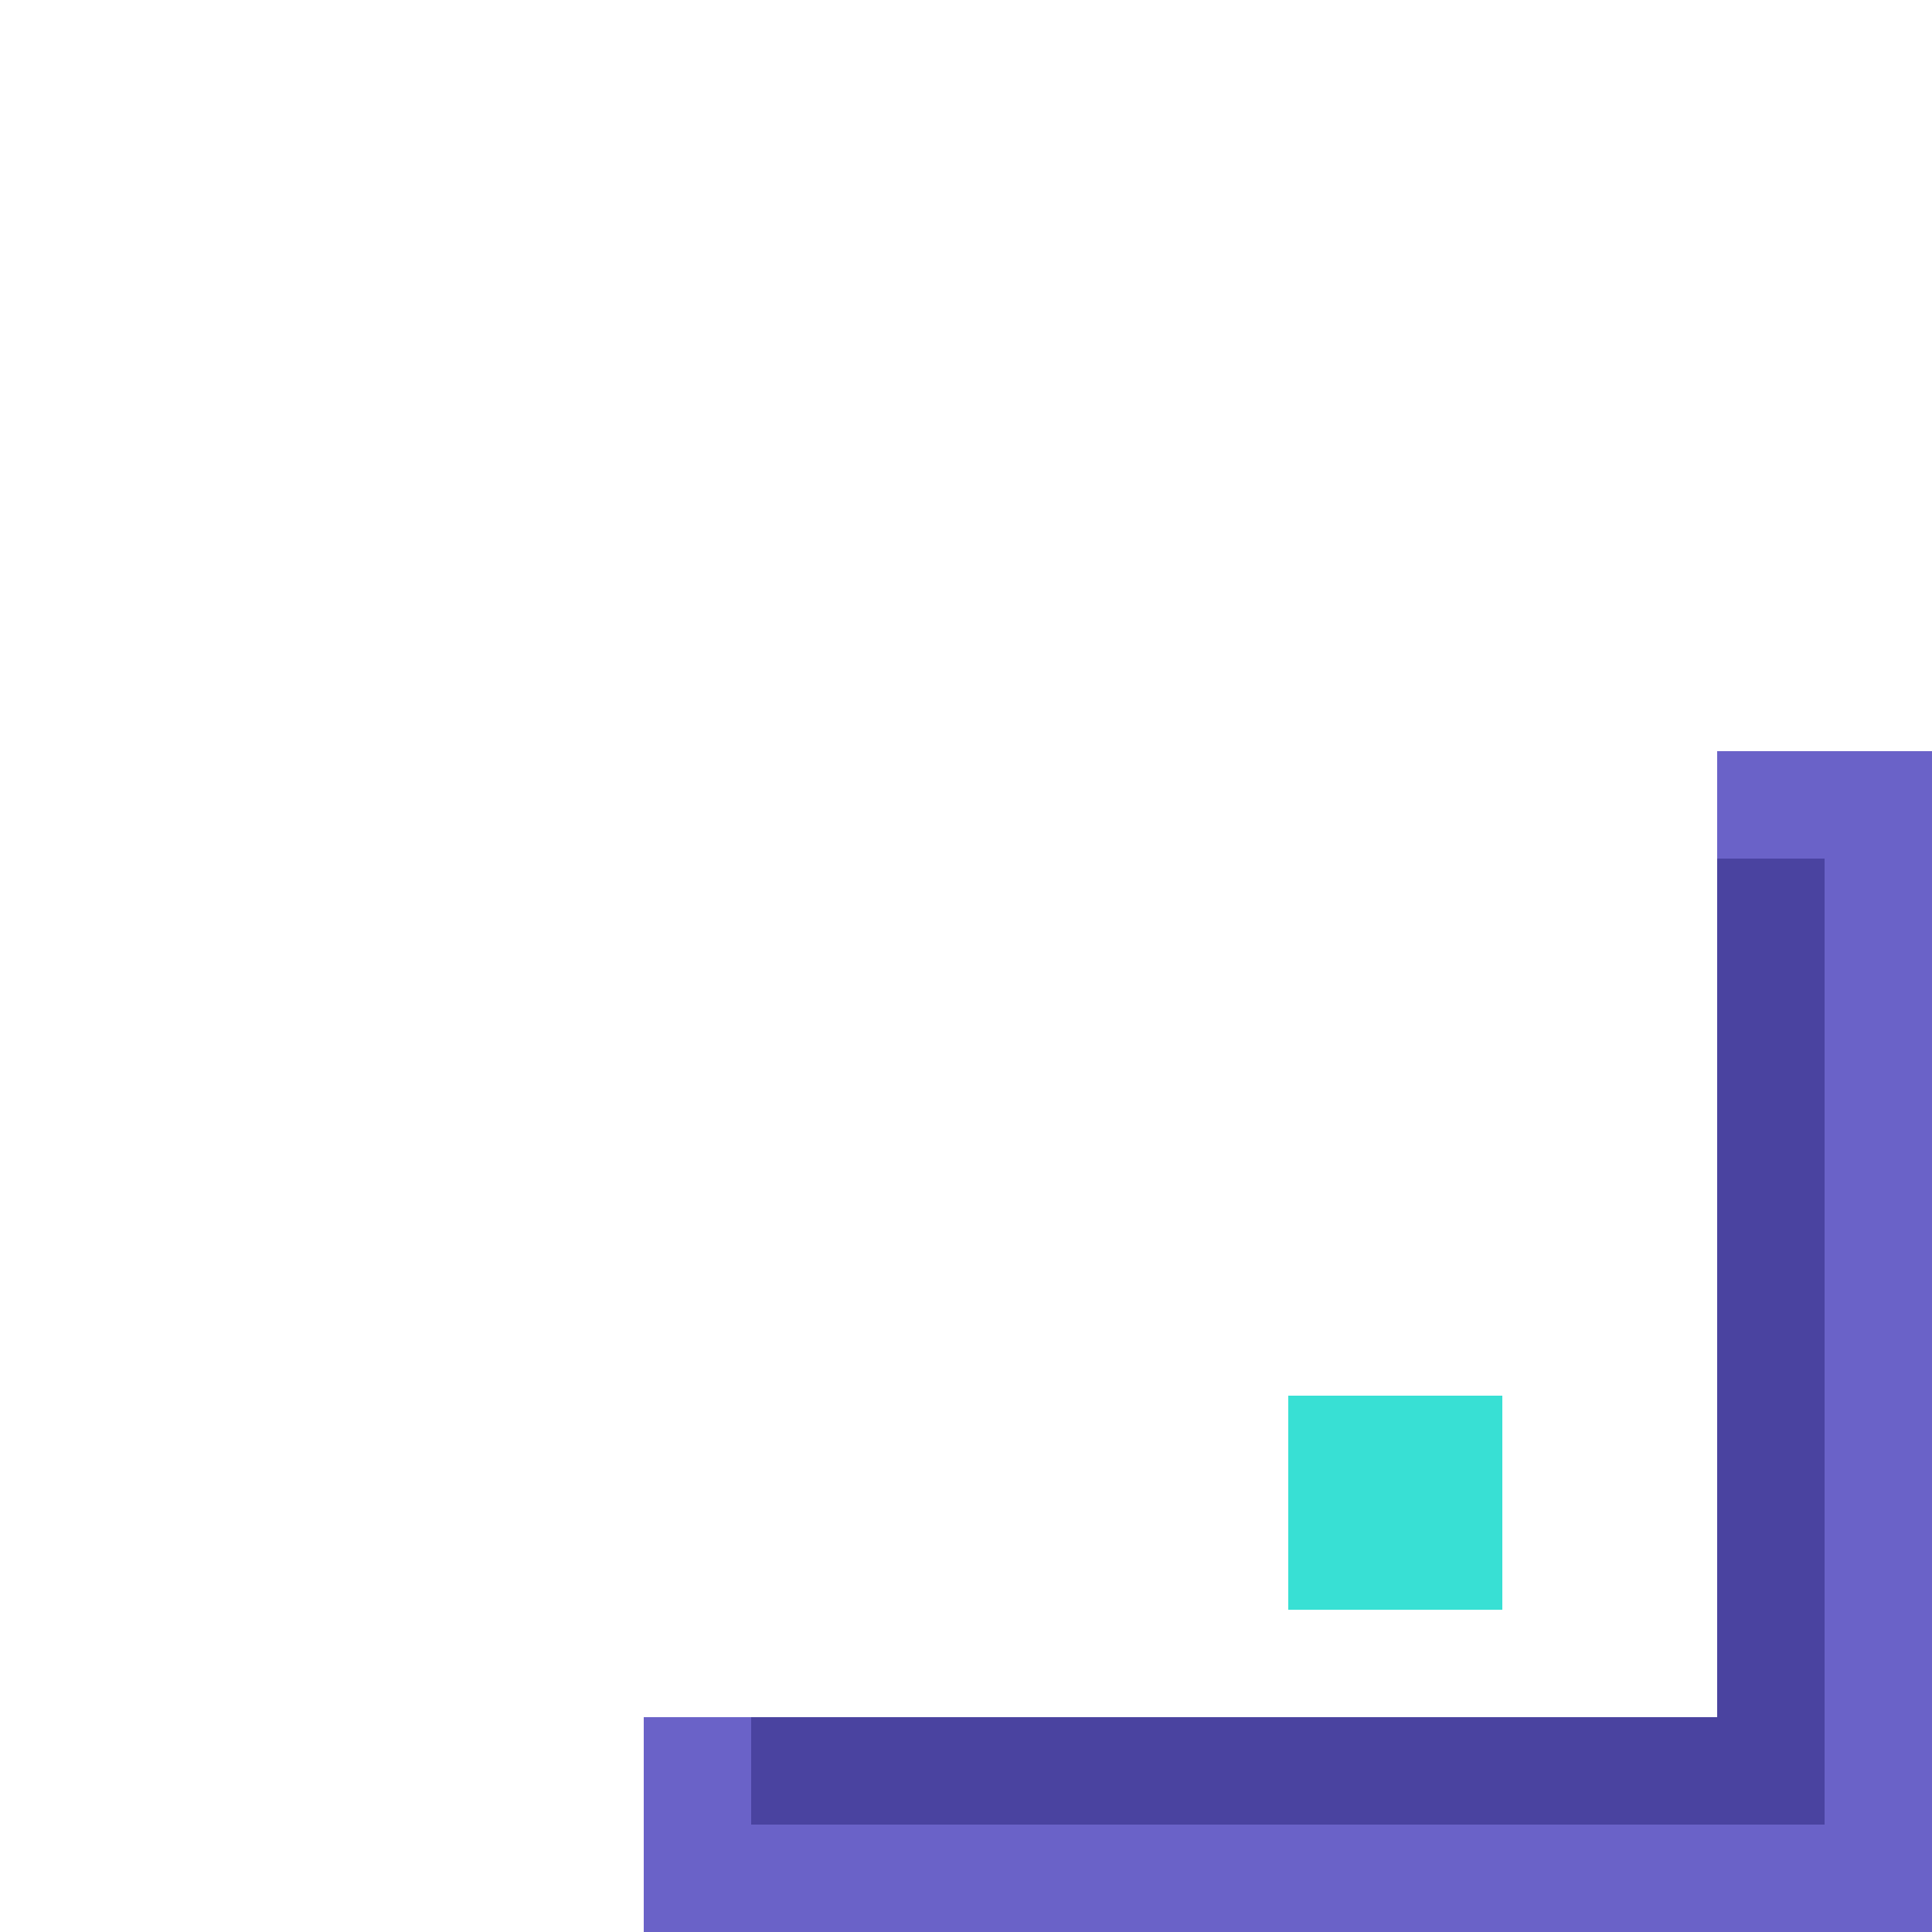
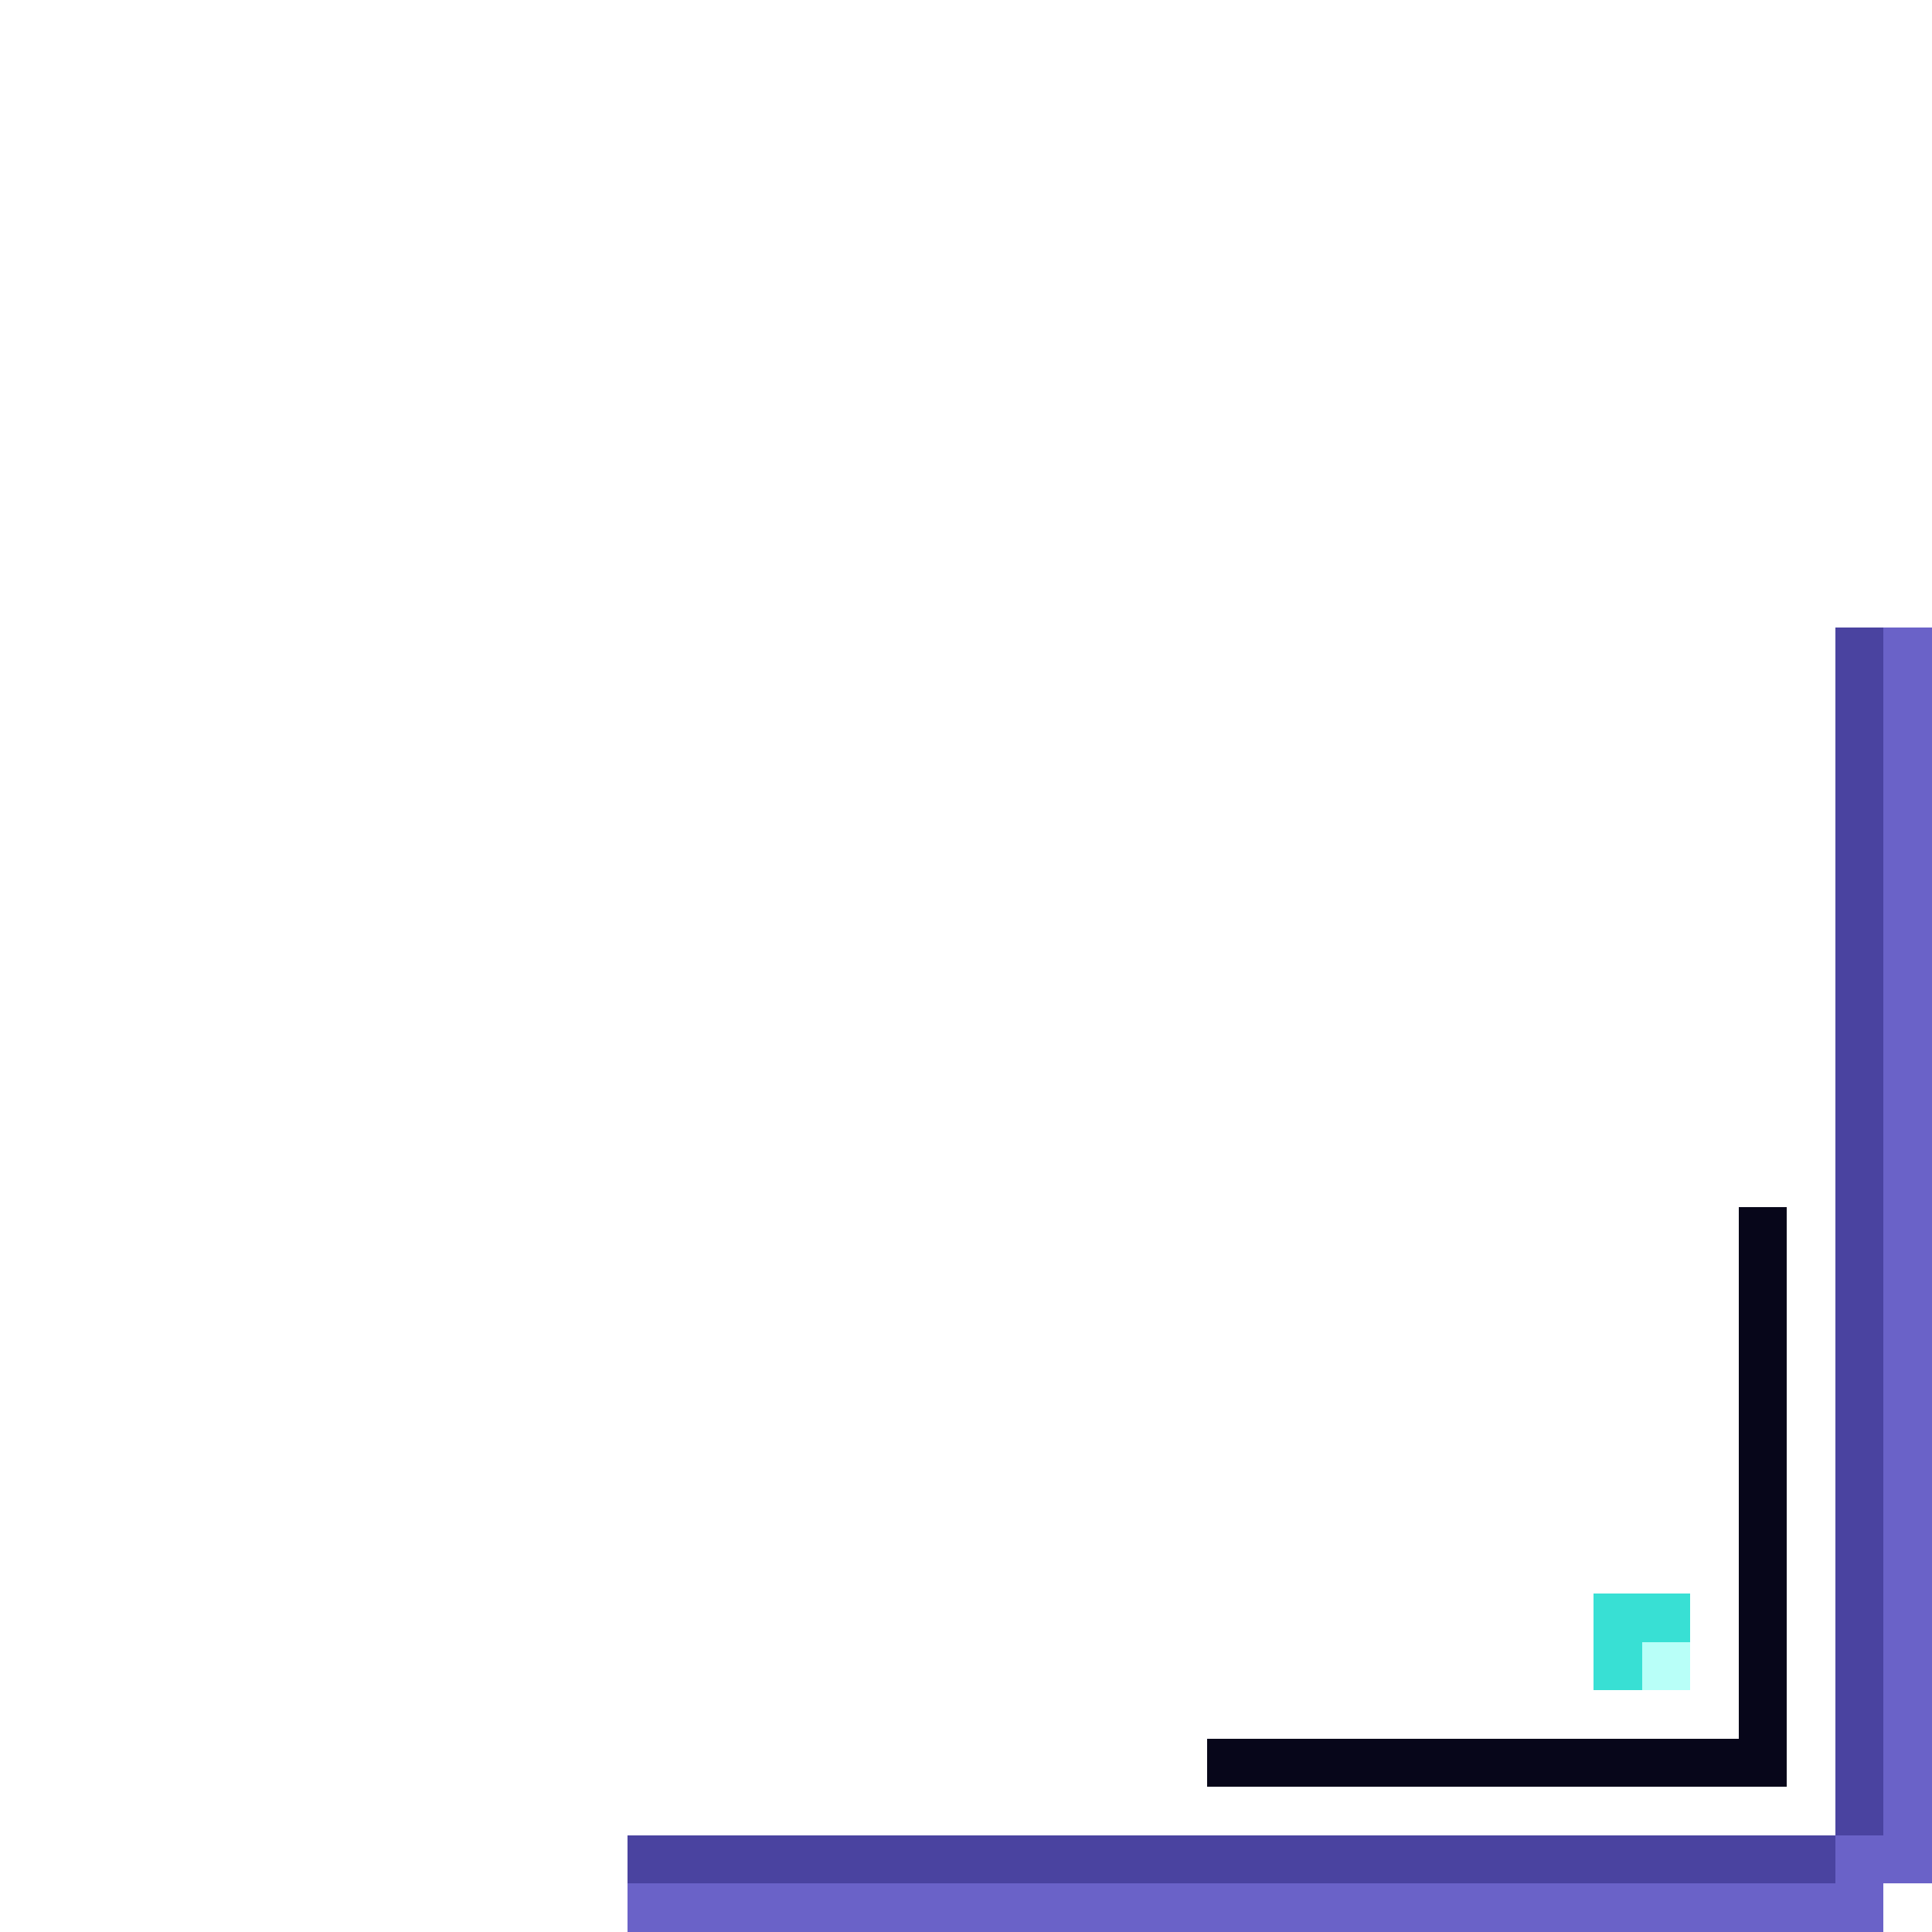
- <svg xmlns="http://www.w3.org/2000/svg" width="72" height="72" viewBox="0 0 18 18" shape-rendering="crispEdges">
-   <rect x="16" y="7" width="2" height="1" fill="#6A62C8" />
-   <rect x="16" y="8" width="1" height="1" fill="#4A43A0" />
-   <rect x="17" y="8" width="1" height="1" fill="#6A62C8" />
-   <rect x="16" y="9" width="1" height="1" fill="#4A43A0" />
-   <rect x="17" y="9" width="1" height="1" fill="#6A62C8" />
-   <rect x="16" y="10" width="1" height="1" fill="#4A43A0" />
-   <rect x="17" y="10" width="1" height="1" fill="#6A62C8" />
-   <rect x="16" y="11" width="1" height="1" fill="#4A43A0" />
-   <rect x="17" y="11" width="1" height="1" fill="#6A62C8" />
-   <rect x="16" y="12" width="1" height="1" fill="#4A43A0" />
-   <rect x="17" y="12" width="1" height="1" fill="#6A62C8" />
-   <rect x="12" y="13" width="2" height="1" fill="#38E0D4" />
-   <rect x="16" y="13" width="1" height="1" fill="#4A43A0" />
-   <rect x="17" y="13" width="1" height="1" fill="#6A62C8" />
-   <rect x="12" y="14" width="2" height="1" fill="#38E0D4" />
-   <rect x="16" y="14" width="1" height="1" fill="#4A43A0" />
-   <rect x="17" y="14" width="1" height="1" fill="#6A62C8" />
-   <rect x="16" y="15" width="1" height="1" fill="#4A43A0" />
-   <rect x="17" y="15" width="1" height="1" fill="#6A62C8" />
-   <rect x="6" y="16" width="1" height="1" fill="#6A62C8" />
-   <rect x="7" y="16" width="10" height="1" fill="#4A43A0" />
-   <rect x="17" y="16" width="1" height="1" fill="#6A62C8" />
-   <rect x="6" y="17" width="12" height="1" fill="#6A62C8" />
+ <svg xmlns="http://www.w3.org/2000/svg" width="160" height="160" viewBox="0 0 40 40" shape-rendering="crispEdges">
+   <rect x="38" y="13" width="1" height="1" fill="#4A43A0" />
+   <rect x="39" y="13" width="1" height="1" fill="#6A62C8" />
+   <rect x="38" y="14" width="1" height="1" fill="#4A43A0" />
+   <rect x="39" y="14" width="1" height="1" fill="#6A62C8" />
+   <rect x="38" y="15" width="1" height="1" fill="#4A43A0" />
+   <rect x="39" y="15" width="1" height="1" fill="#6A62C8" />
+   <rect x="38" y="16" width="1" height="1" fill="#4A43A0" />
+   <rect x="39" y="16" width="1" height="1" fill="#6A62C8" />
+   <rect x="38" y="17" width="1" height="1" fill="#4A43A0" />
+   <rect x="39" y="17" width="1" height="1" fill="#6A62C8" />
+   <rect x="38" y="18" width="1" height="1" fill="#4A43A0" />
+   <rect x="39" y="18" width="1" height="1" fill="#6A62C8" />
+   <rect x="38" y="19" width="1" height="1" fill="#4A43A0" />
+   <rect x="39" y="19" width="1" height="1" fill="#6A62C8" />
+   <rect x="38" y="20" width="1" height="1" fill="#4A43A0" />
+   <rect x="39" y="20" width="1" height="1" fill="#6A62C8" />
+   <rect x="38" y="21" width="1" height="1" fill="#4A43A0" />
+   <rect x="39" y="21" width="1" height="1" fill="#6A62C8" />
+   <rect x="38" y="22" width="1" height="1" fill="#4A43A0" />
+   <rect x="39" y="22" width="1" height="1" fill="#6A62C8" />
+   <rect x="38" y="23" width="1" height="1" fill="#4A43A0" />
+   <rect x="39" y="23" width="1" height="1" fill="#6A62C8" />
+   <rect x="38" y="24" width="1" height="1" fill="#4A43A0" />
+   <rect x="39" y="24" width="1" height="1" fill="#6A62C8" />
+   <rect x="36" y="25" width="1" height="1" fill="#07061A" />
+   <rect x="38" y="25" width="1" height="1" fill="#4A43A0" />
+   <rect x="39" y="25" width="1" height="1" fill="#6A62C8" />
+   <rect x="36" y="26" width="1" height="1" fill="#07061A" />
+   <rect x="38" y="26" width="1" height="1" fill="#4A43A0" />
+   <rect x="39" y="26" width="1" height="1" fill="#6A62C8" />
+   <rect x="36" y="27" width="1" height="1" fill="#07061A" />
+   <rect x="38" y="27" width="1" height="1" fill="#4A43A0" />
+   <rect x="39" y="27" width="1" height="1" fill="#6A62C8" />
+   <rect x="36" y="28" width="1" height="1" fill="#07061A" />
+   <rect x="38" y="28" width="1" height="1" fill="#4A43A0" />
+   <rect x="39" y="28" width="1" height="1" fill="#6A62C8" />
+   <rect x="36" y="29" width="1" height="1" fill="#07061A" />
+   <rect x="38" y="29" width="1" height="1" fill="#4A43A0" />
+   <rect x="39" y="29" width="1" height="1" fill="#6A62C8" />
+   <rect x="36" y="30" width="1" height="1" fill="#07061A" />
+   <rect x="38" y="30" width="1" height="1" fill="#4A43A0" />
+   <rect x="39" y="30" width="1" height="1" fill="#6A62C8" />
+   <rect x="36" y="31" width="1" height="1" fill="#07061A" />
+   <rect x="38" y="31" width="1" height="1" fill="#4A43A0" />
+   <rect x="39" y="31" width="1" height="1" fill="#6A62C8" />
+   <rect x="36" y="32" width="1" height="1" fill="#07061A" />
+   <rect x="38" y="32" width="1" height="1" fill="#4A43A0" />
+   <rect x="39" y="32" width="1" height="1" fill="#6A62C8" />
+   <rect x="33" y="33" width="2" height="1" fill="#38E0D4" />
+   <rect x="36" y="33" width="1" height="1" fill="#07061A" />
+   <rect x="38" y="33" width="1" height="1" fill="#4A43A0" />
+   <rect x="39" y="33" width="1" height="1" fill="#6A62C8" />
+   <rect x="33" y="34" width="1" height="1" fill="#38E0D4" />
+   <rect x="34" y="34" width="1" height="1" fill="#B8FFF8" />
+   <rect x="36" y="34" width="1" height="1" fill="#07061A" />
+   <rect x="38" y="34" width="1" height="1" fill="#4A43A0" />
+   <rect x="39" y="34" width="1" height="1" fill="#6A62C8" />
+   <rect x="36" y="35" width="1" height="1" fill="#07061A" />
+   <rect x="38" y="35" width="1" height="1" fill="#4A43A0" />
+   <rect x="39" y="35" width="1" height="1" fill="#6A62C8" />
+   <rect x="25" y="36" width="12" height="1" fill="#07061A" />
+   <rect x="38" y="36" width="1" height="1" fill="#4A43A0" />
+   <rect x="39" y="36" width="1" height="1" fill="#6A62C8" />
+   <rect x="38" y="37" width="1" height="1" fill="#4A43A0" />
+   <rect x="39" y="37" width="1" height="1" fill="#6A62C8" />
+   <rect x="13" y="38" width="25" height="1" fill="#4A43A0" />
+   <rect x="38" y="38" width="2" height="1" fill="#6A62C8" />
+   <rect x="13" y="39" width="26" height="1" fill="#6A62C8" />
</svg>
